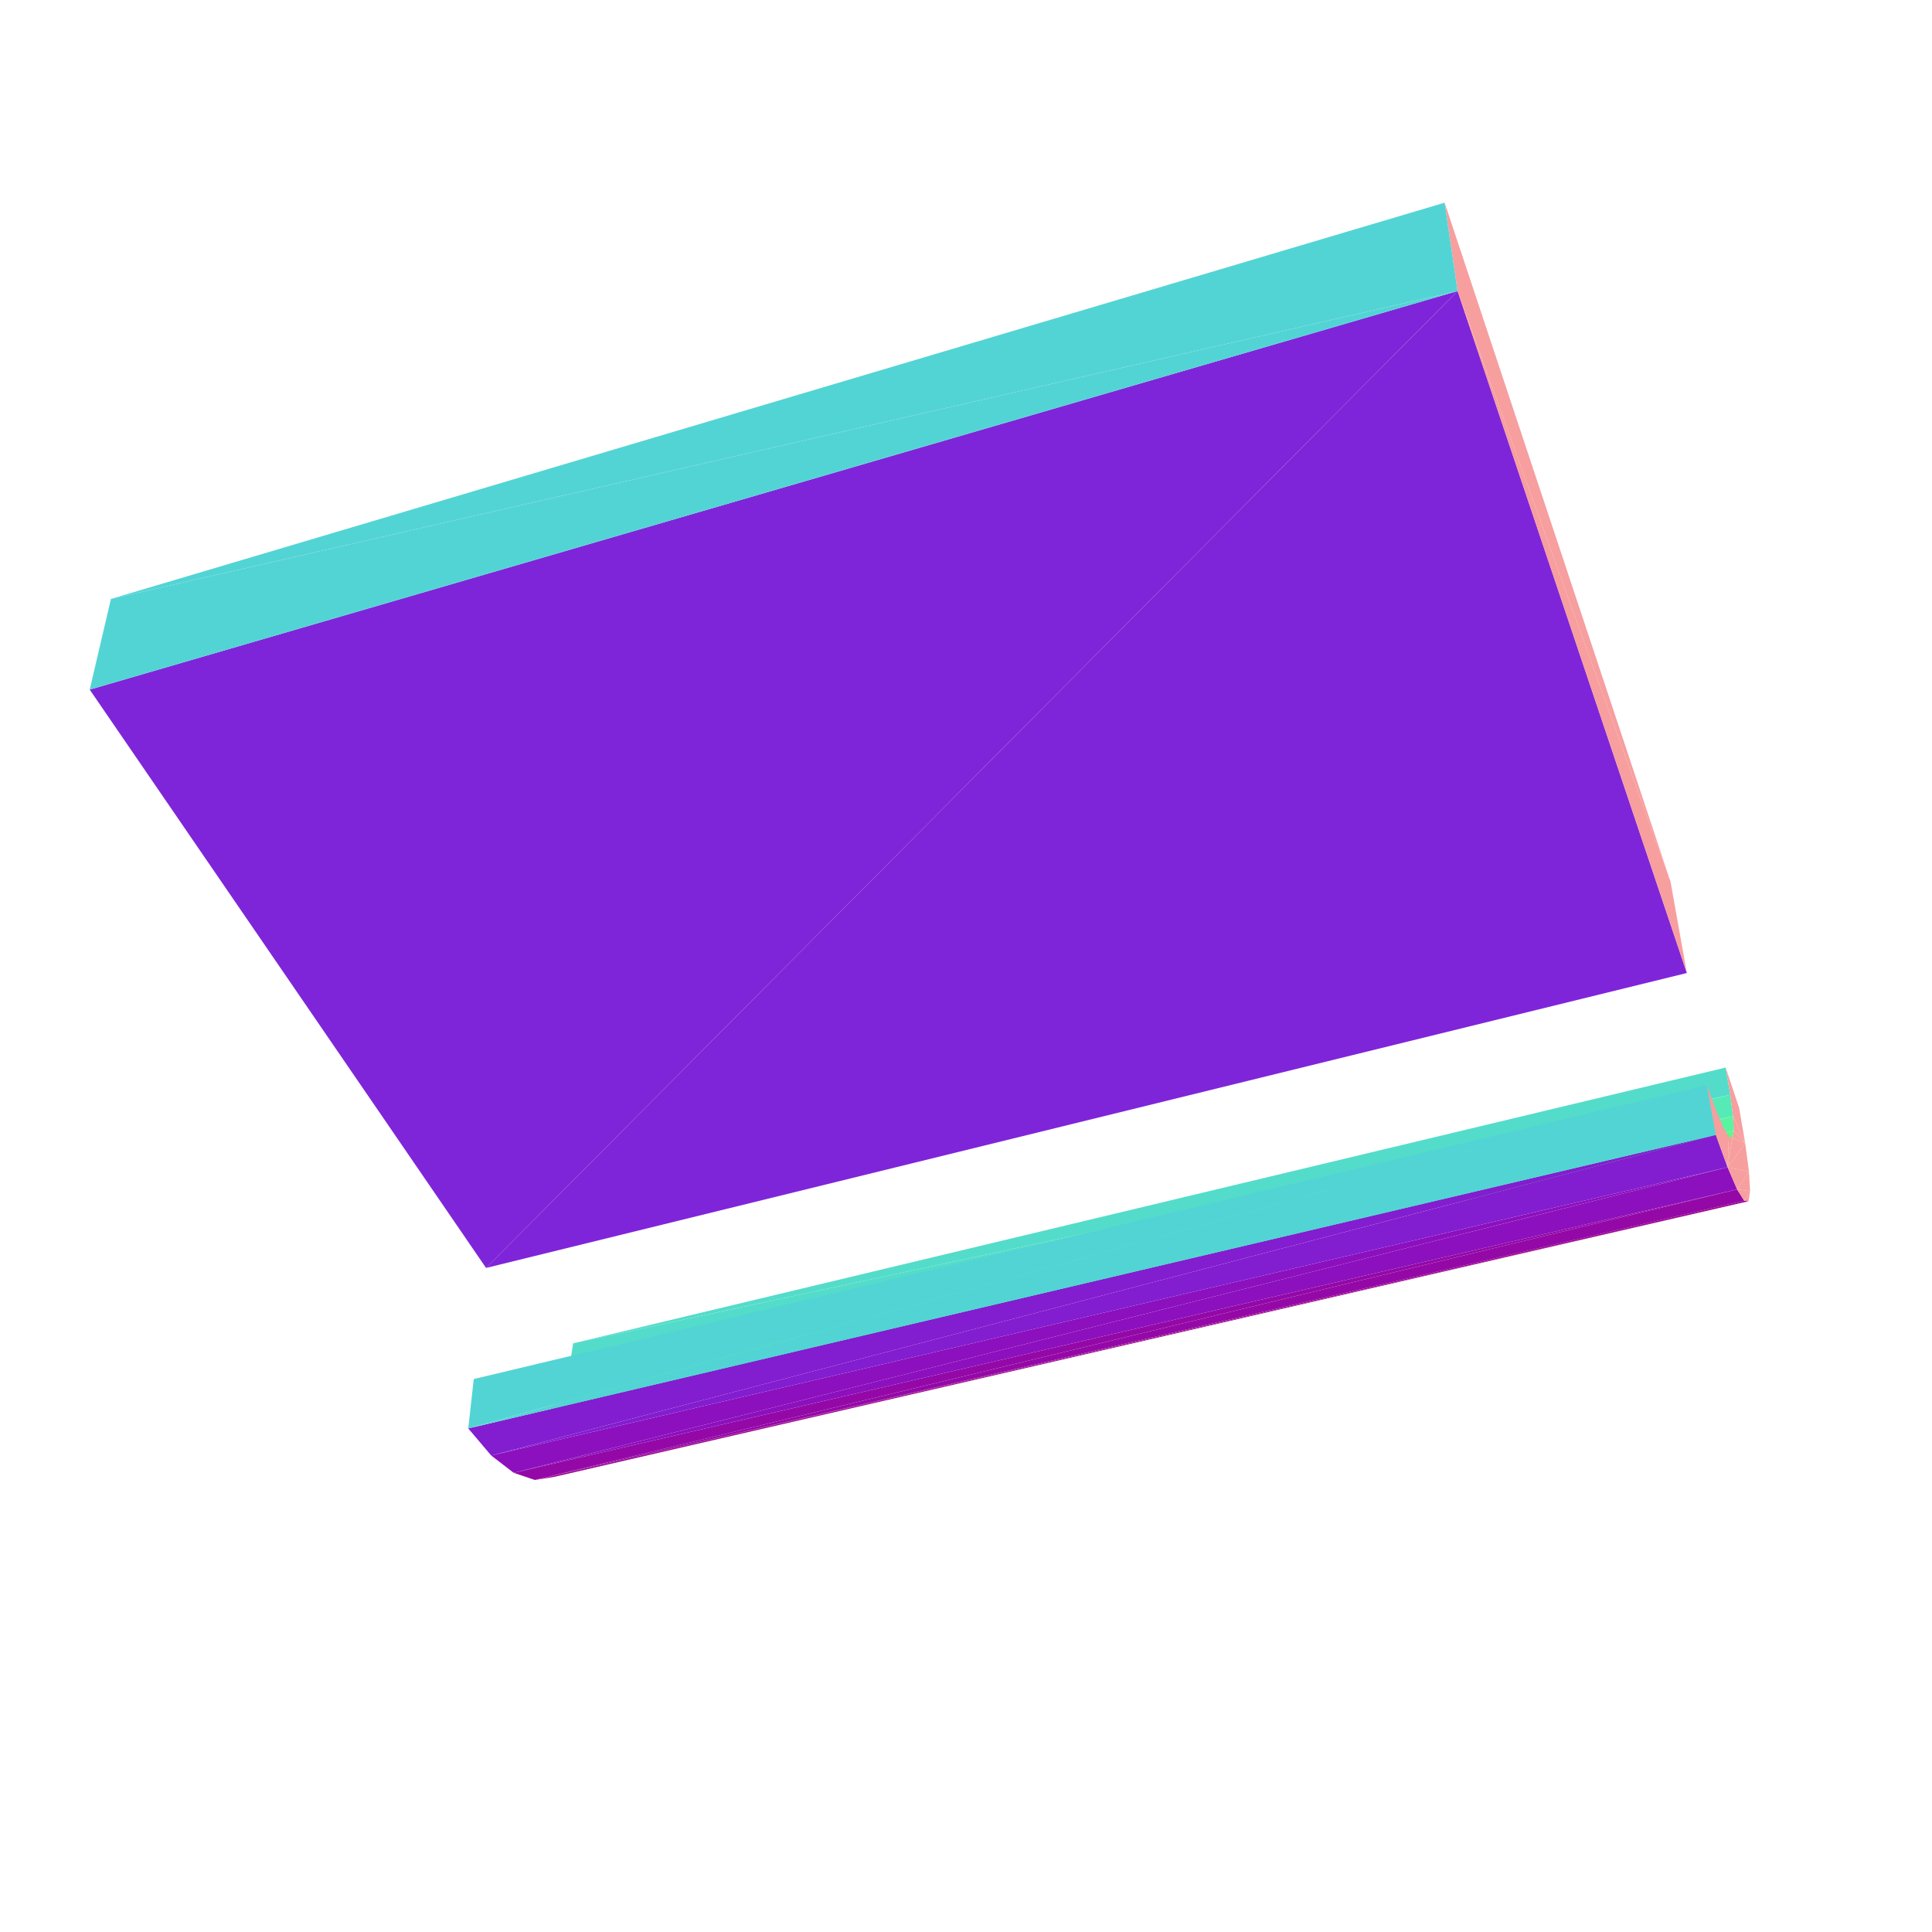
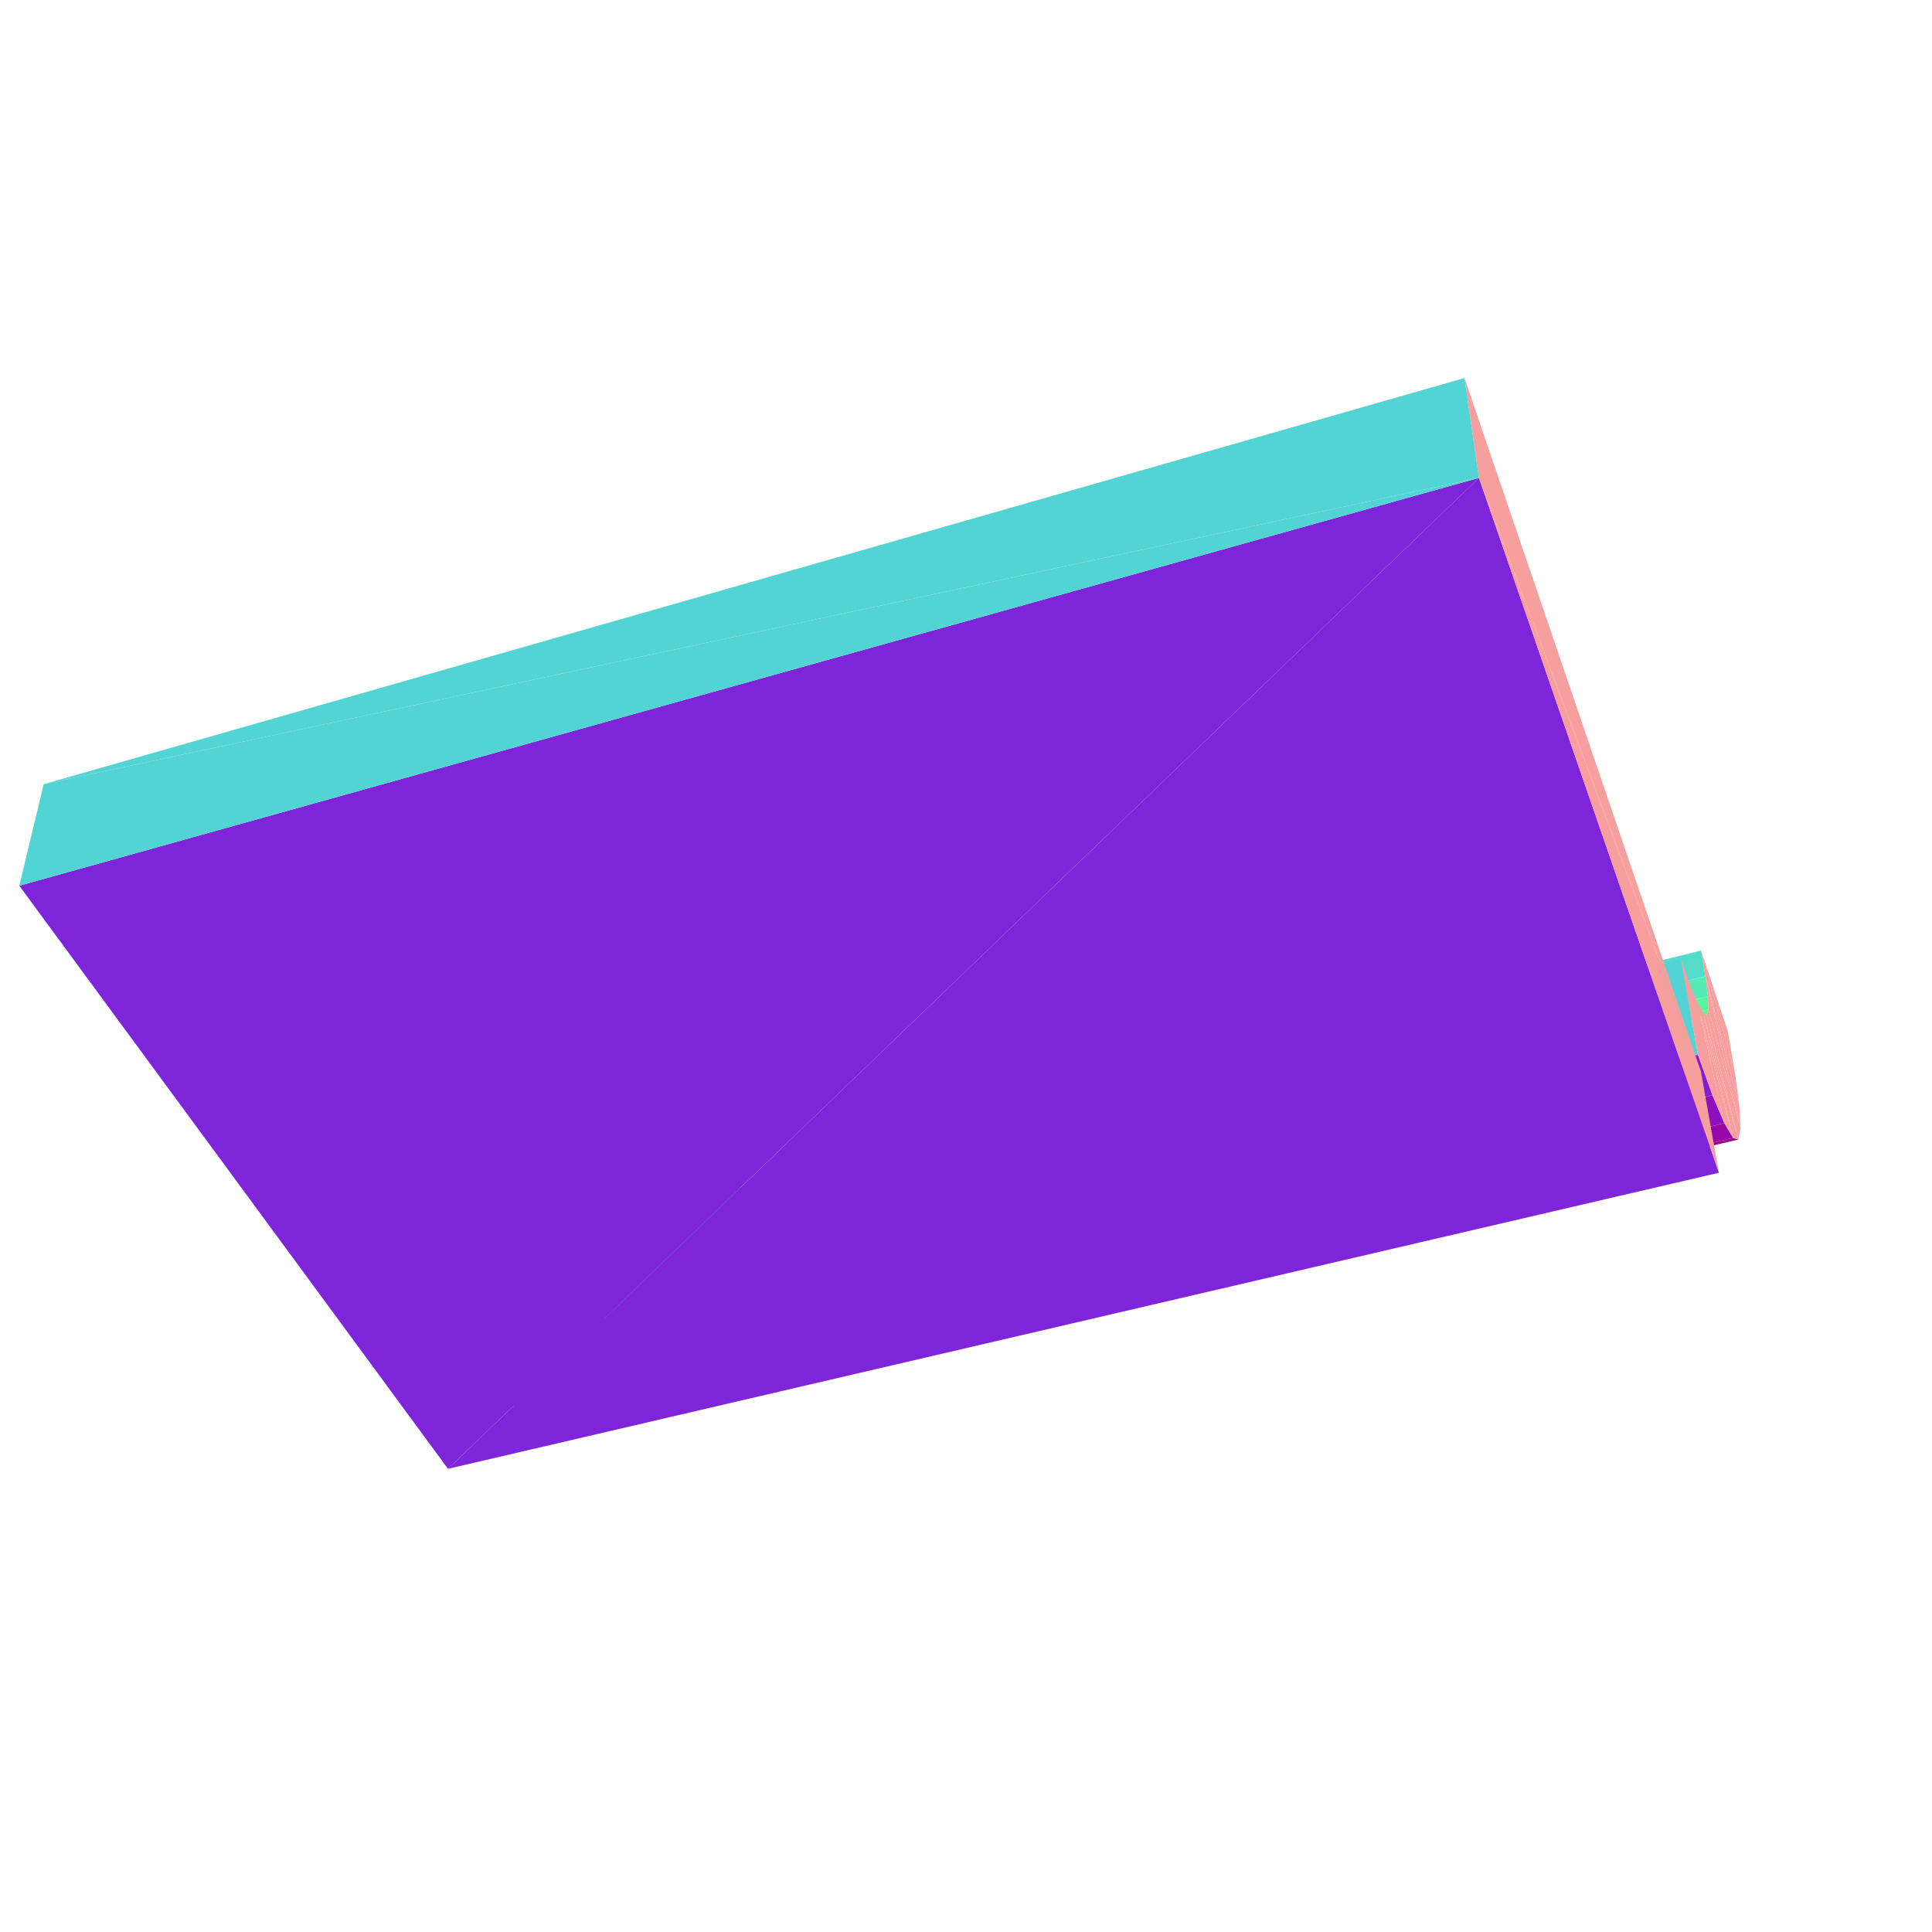
<svg xmlns="http://www.w3.org/2000/svg" viewBox="-250 -250 500 500" width="500" height="500">
-   <path d="M197.791,33.336L-101.675,97.649L-102.757,104.729z" style="fill:rgb(84,220,202)" />
-   <path d="M198.504,38.87L-102.757,104.729L-104.617,110.467z" style="fill:rgb(85,234,182)" />
-   <path d="M-107.205,114.62L198.504,38.87L-104.617,110.467z" style="fill:rgb(89,244,159)" />
-   <path d="M-101.675,97.649L197.791,33.336L196.594,26.282z" style="fill:rgb(84,220,202)" />
-   <path d="M-110.446,116.99L198.694,42.642L-107.205,114.62z" style="fill:rgb(93,250,135)" />
-   <path d="M-102.757,104.729L198.504,38.87L197.791,33.336z" style="fill:rgb(85,234,182)" />
-   <path d="M202.522,60.871L-111.599,133.009L-106.707,132.24z" style="fill:rgb(155,4,143)" />
-   <path d="M198.504,38.87L-107.205,114.62L198.694,42.642z" style="fill:rgb(89,244,159)" />
-   <path d="M197.791,33.336L200.084,36.719L196.594,26.282zM200.084,36.719L198.504,38.87L201.663,45.922zM200.084,36.719L197.791,33.336L198.504,38.87z" style="fill:rgb(247,158,158)" />
-   <path d="M-111.599,133.009L199.573,57.806L-117.056,131.163z" style="fill:rgb(148,8,167)" />
-   <path d="M198.694,42.642L-110.446,116.99L198.338,44.459z" style="fill:rgb(93,250,135)" />
-   <path d="M201.663,45.922L198.504,38.87L198.694,42.642z" style="fill:rgb(247,158,158)" />
-   <path d="M-117.056,131.163L197.096,52.079L-122.874,126.685z" style="fill:rgb(140,16,189)" />
-   <path d="M201.663,45.922L198.694,42.642L198.338,44.459z" style="fill:rgb(247,158,158)" />
-   <path d="M-111.599,133.009L202.522,60.871L201.398,60.741z" style="fill:rgb(155,4,143)" />
-   <path d="M-128.814,119.678L191.739,30.789L-127.396,106.897z" style="fill:rgb(83,212,212)" />
-   <path d="M201.663,45.922L197.096,52.079L202.63,53.224z" style="fill:rgb(247,158,158)" />
-   <path d="M199.573,57.806L-111.599,133.009L201.398,60.741z" style="fill:rgb(148,8,167)" />
-   <path d="M-122.874,126.685L194.05,43.706L-128.814,119.678z" style="fill:rgb(131,29,208)" />
-   <path d="M202.63,53.224L199.573,57.806L202.929,58.299zM202.929,58.299L201.398,60.741L202.522,60.871zM198.338,44.459L197.096,52.079L201.663,45.922z" style="fill:rgb(247,158,158)" />
-   <path d="M197.096,52.079L-117.056,131.163L199.573,57.806z" style="fill:rgb(140,16,189)" />
-   <path d="M202.929,58.299L199.573,57.806L201.398,60.741zM202.63,53.224L197.096,52.079L199.573,57.806zM197.433,44.191L197.096,52.079L198.338,44.459z" style="fill:rgb(247,158,158)" />
-   <path d="M194.05,43.706L-122.874,126.685L197.096,52.079z" style="fill:rgb(131,29,208)" />
-   <path d="M191.739,30.789L-128.814,119.678L194.05,43.706z" style="fill:rgb(83,212,212)" />
-   <path d="M195.999,41.784L194.05,43.706L197.433,44.191zM197.433,44.191L194.05,43.706L197.096,52.079zM194.079,37.272L194.05,43.706L195.999,41.784zM194.05,43.706L194.079,37.272L191.739,30.789z" style="fill:rgb(247,158,158)" />
-   <path d="M127.226,-174.685L-124.205,78.143L186.556,1.814z" style="fill:rgb(127,37,217)" />
-   <path d="M182.331,-21.803L127.226,-174.685L186.556,1.814z" style="fill:rgb(247,158,158)" />
-   <path d="M-124.205,78.143L127.226,-174.685L-226.782,-71.527z" style="fill:rgb(127,37,217)" />
-   <path d="M127.226,-174.685L-221.293,-94.995L-226.782,-71.527z" style="fill:rgb(83,212,212)" />
-   <path d="M127.226,-174.685L182.331,-21.803L123.869,-197.548z" style="fill:rgb(247,158,158)" />
-   <path d="M-221.293,-94.995L127.226,-174.685L123.869,-197.548z" style="fill:rgb(83,212,212)" />
+   <path d="M191.367,2.697L-102.476,68.244L-103.545,74.989z" style="fill:rgb(84,220,202)" />
+   <path d="M192.009,7.855L-103.545,74.989L-105.379,80.382z" style="fill:rgb(85,234,182)" />
+   <path d="M-107.929,84.193L192.009,7.855L-105.379,80.382z" style="fill:rgb(89,244,159)" />
+   <path d="M-102.476,68.244L191.367,2.697L190.241,-3.991z" style="fill:rgb(84,220,202)" />
+   <path d="M-111.119,86.236L192.133,11.257L-107.929,84.193z" style="fill:rgb(93,250,135)" />
+   <path d="M-103.545,74.989L192.009,7.855L191.367,2.697z" style="fill:rgb(85,234,182)" />
+   <path d="M190.241,-3.991L199.009,27.691L197.152,16.902z" style="fill:rgb(247,158,158)" />
+   <path d="M199.924,44.905L-109.658,116.871L-103.77,116.181z" style="fill:rgb(155,4,143)" />
+   <path d="M192.009,7.855L-107.929,84.193L192.133,11.257z" style="fill:rgb(89,244,159)" />
+   <path d="M199.009,27.691L190.241,-3.991L200.133,36.209zM200.133,36.209L190.241,-3.991L191.367,2.697z" style="fill:rgb(247,158,158)" />
+   <path d="M192.133,11.257L-111.119,86.236L191.718,12.724z" style="fill:rgb(93,250,135)" />
+   <path d="M200.133,36.209L191.367,2.697L200.455,42.06z" style="fill:rgb(247,158,158)" />
+   <path d="M-109.658,116.871L196.258,40.666L-116.265,114.391z" style="fill:rgb(148,8,167)" />
+   <path d="M200.455,42.06L191.367,2.697L192.009,7.855zM200.455,42.06L192.009,7.855L192.133,11.257z" style="fill:rgb(247,158,158)" />
+   <path d="M-109.658,116.871L199.924,44.905L198.521,44.488z" style="fill:rgb(155,4,143)" />
+   <path d="M-116.265,114.391L193.193,33.441L-123.344,108.705z" style="fill:rgb(140,16,189)" />
+   <path d="M200.455,42.06L192.133,11.257L199.924,44.905zM199.924,44.905L192.133,11.257L191.718,12.724z" style="fill:rgb(247,158,158)" />
+   <path d="M196.258,40.666L-109.658,116.871L198.521,44.488z" style="fill:rgb(148,8,167)" />
+   <path d="M189.424,22.98L-127.781,75.268L-130.604,99.933z" style="fill:rgb(83,212,212)" />
+   <path d="M199.924,44.905L191.718,12.724L190.764,12.14z" style="fill:rgb(247,158,158)" />
+   <path d="M-123.344,108.705L189.424,22.98L-130.604,99.933z" style="fill:rgb(131,29,208)" />
+   <path d="M199.924,44.905L190.764,12.14L198.521,44.488z" style="fill:rgb(247,158,158)" />
+   <path d="M193.193,33.441L-116.265,114.391L196.258,40.666z" style="fill:rgb(140,16,189)" />
+   <path d="M198.521,44.488L190.764,12.14L189.292,9.467z" style="fill:rgb(247,158,158)" />
+   <path d="M-127.781,75.268L189.424,22.98L185.003,-1.858z" style="fill:rgb(83,212,212)" />
+   <path d="M198.521,44.488L189.292,9.467L196.258,40.666z" style="fill:rgb(247,158,158)" />
+   <path d="M189.424,22.98L-123.344,108.705L193.193,33.441z" style="fill:rgb(131,29,208)" />
+   <path d="M196.258,40.666L189.292,9.467L187.349,4.753zM196.258,40.666L187.349,4.753L185.003,-1.858zM196.258,40.666L185.003,-1.858L193.193,33.441zM193.193,33.441L185.003,-1.858L189.424,22.98z" style="fill:rgb(247,158,158)" />
+   <path d="M132.754,-126.334L-134.06,130.124L194.858,53.502z" style="fill:rgb(127,37,217)" />
+   <path d="M190.182,27.236L132.754,-126.334L194.858,53.502z" style="fill:rgb(247,158,158)" />
+   <path d="M-134.06,130.124L132.754,-126.334L-245.006,-20.771z" style="fill:rgb(127,37,217)" />
+   <path d="M132.754,-126.334L-238.696,-47.048L-245.006,-20.771z" style="fill:rgb(83,212,212)" />
+   <path d="M132.754,-126.334L190.182,27.236L129.006,-152.167z" style="fill:rgb(247,158,158)" />
+   <path d="M-238.696,-47.048L132.754,-126.334L129.006,-152.167z" style="fill:rgb(83,212,212)" />
</svg>
